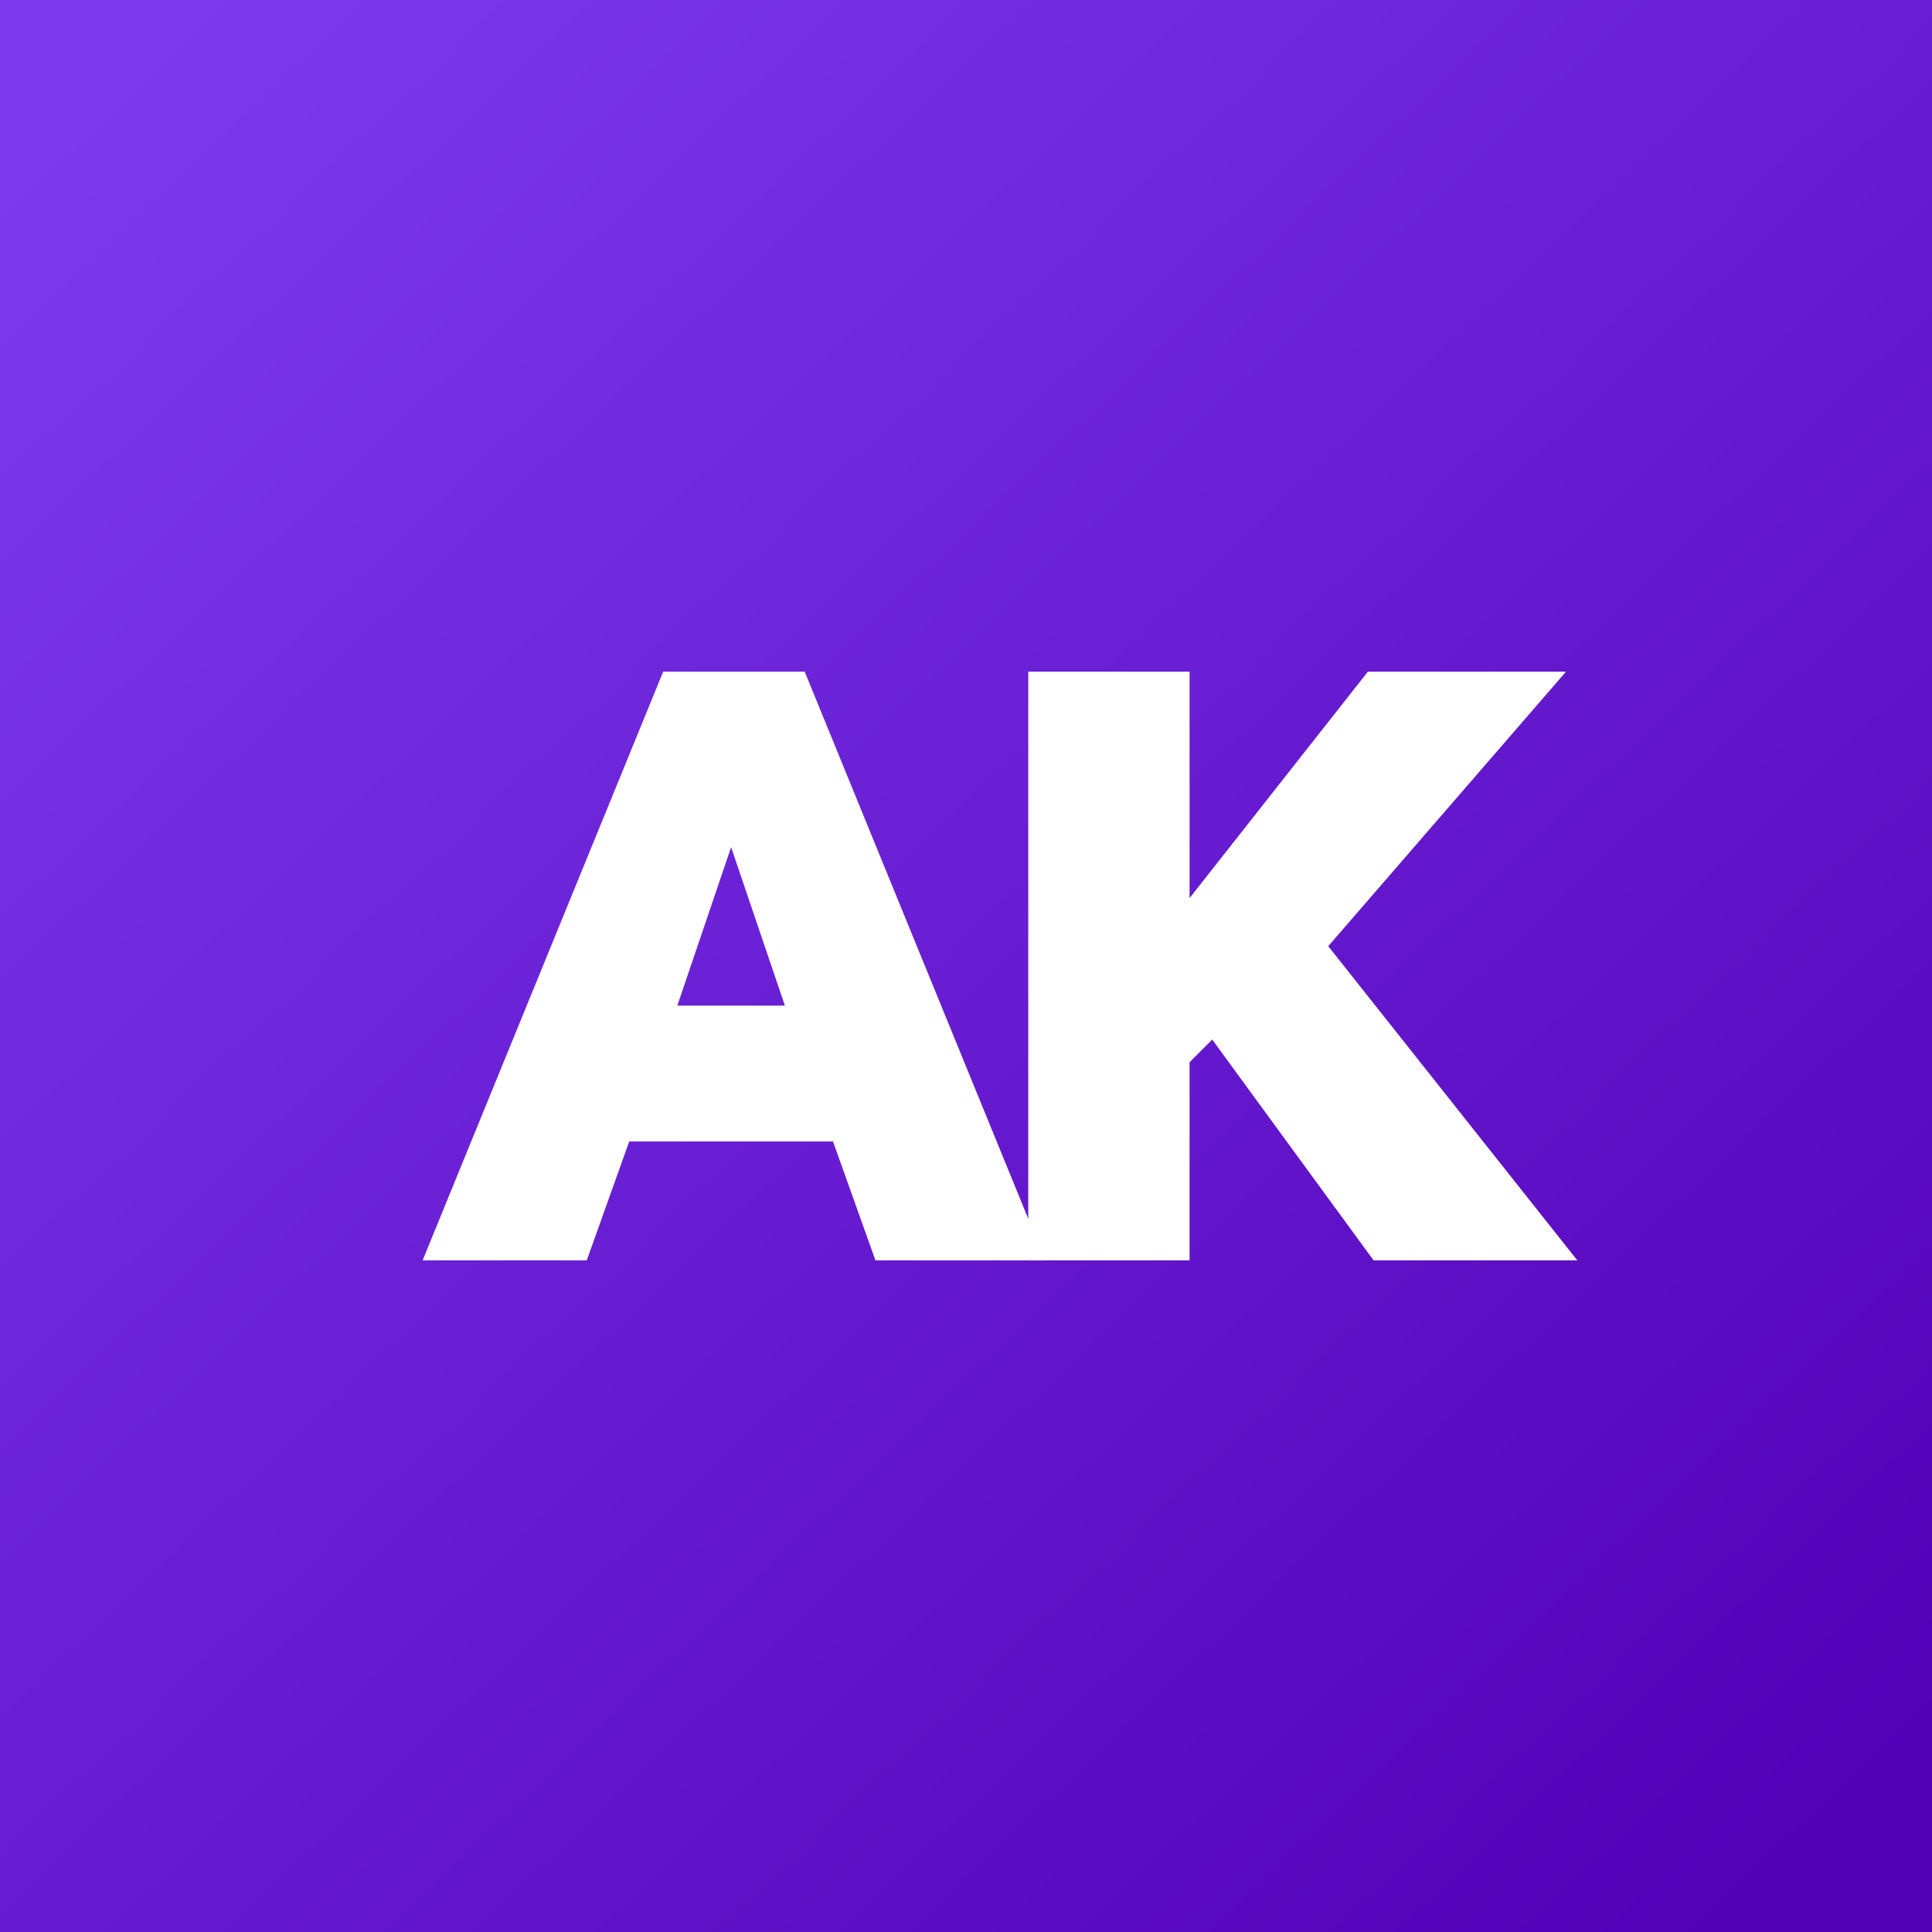
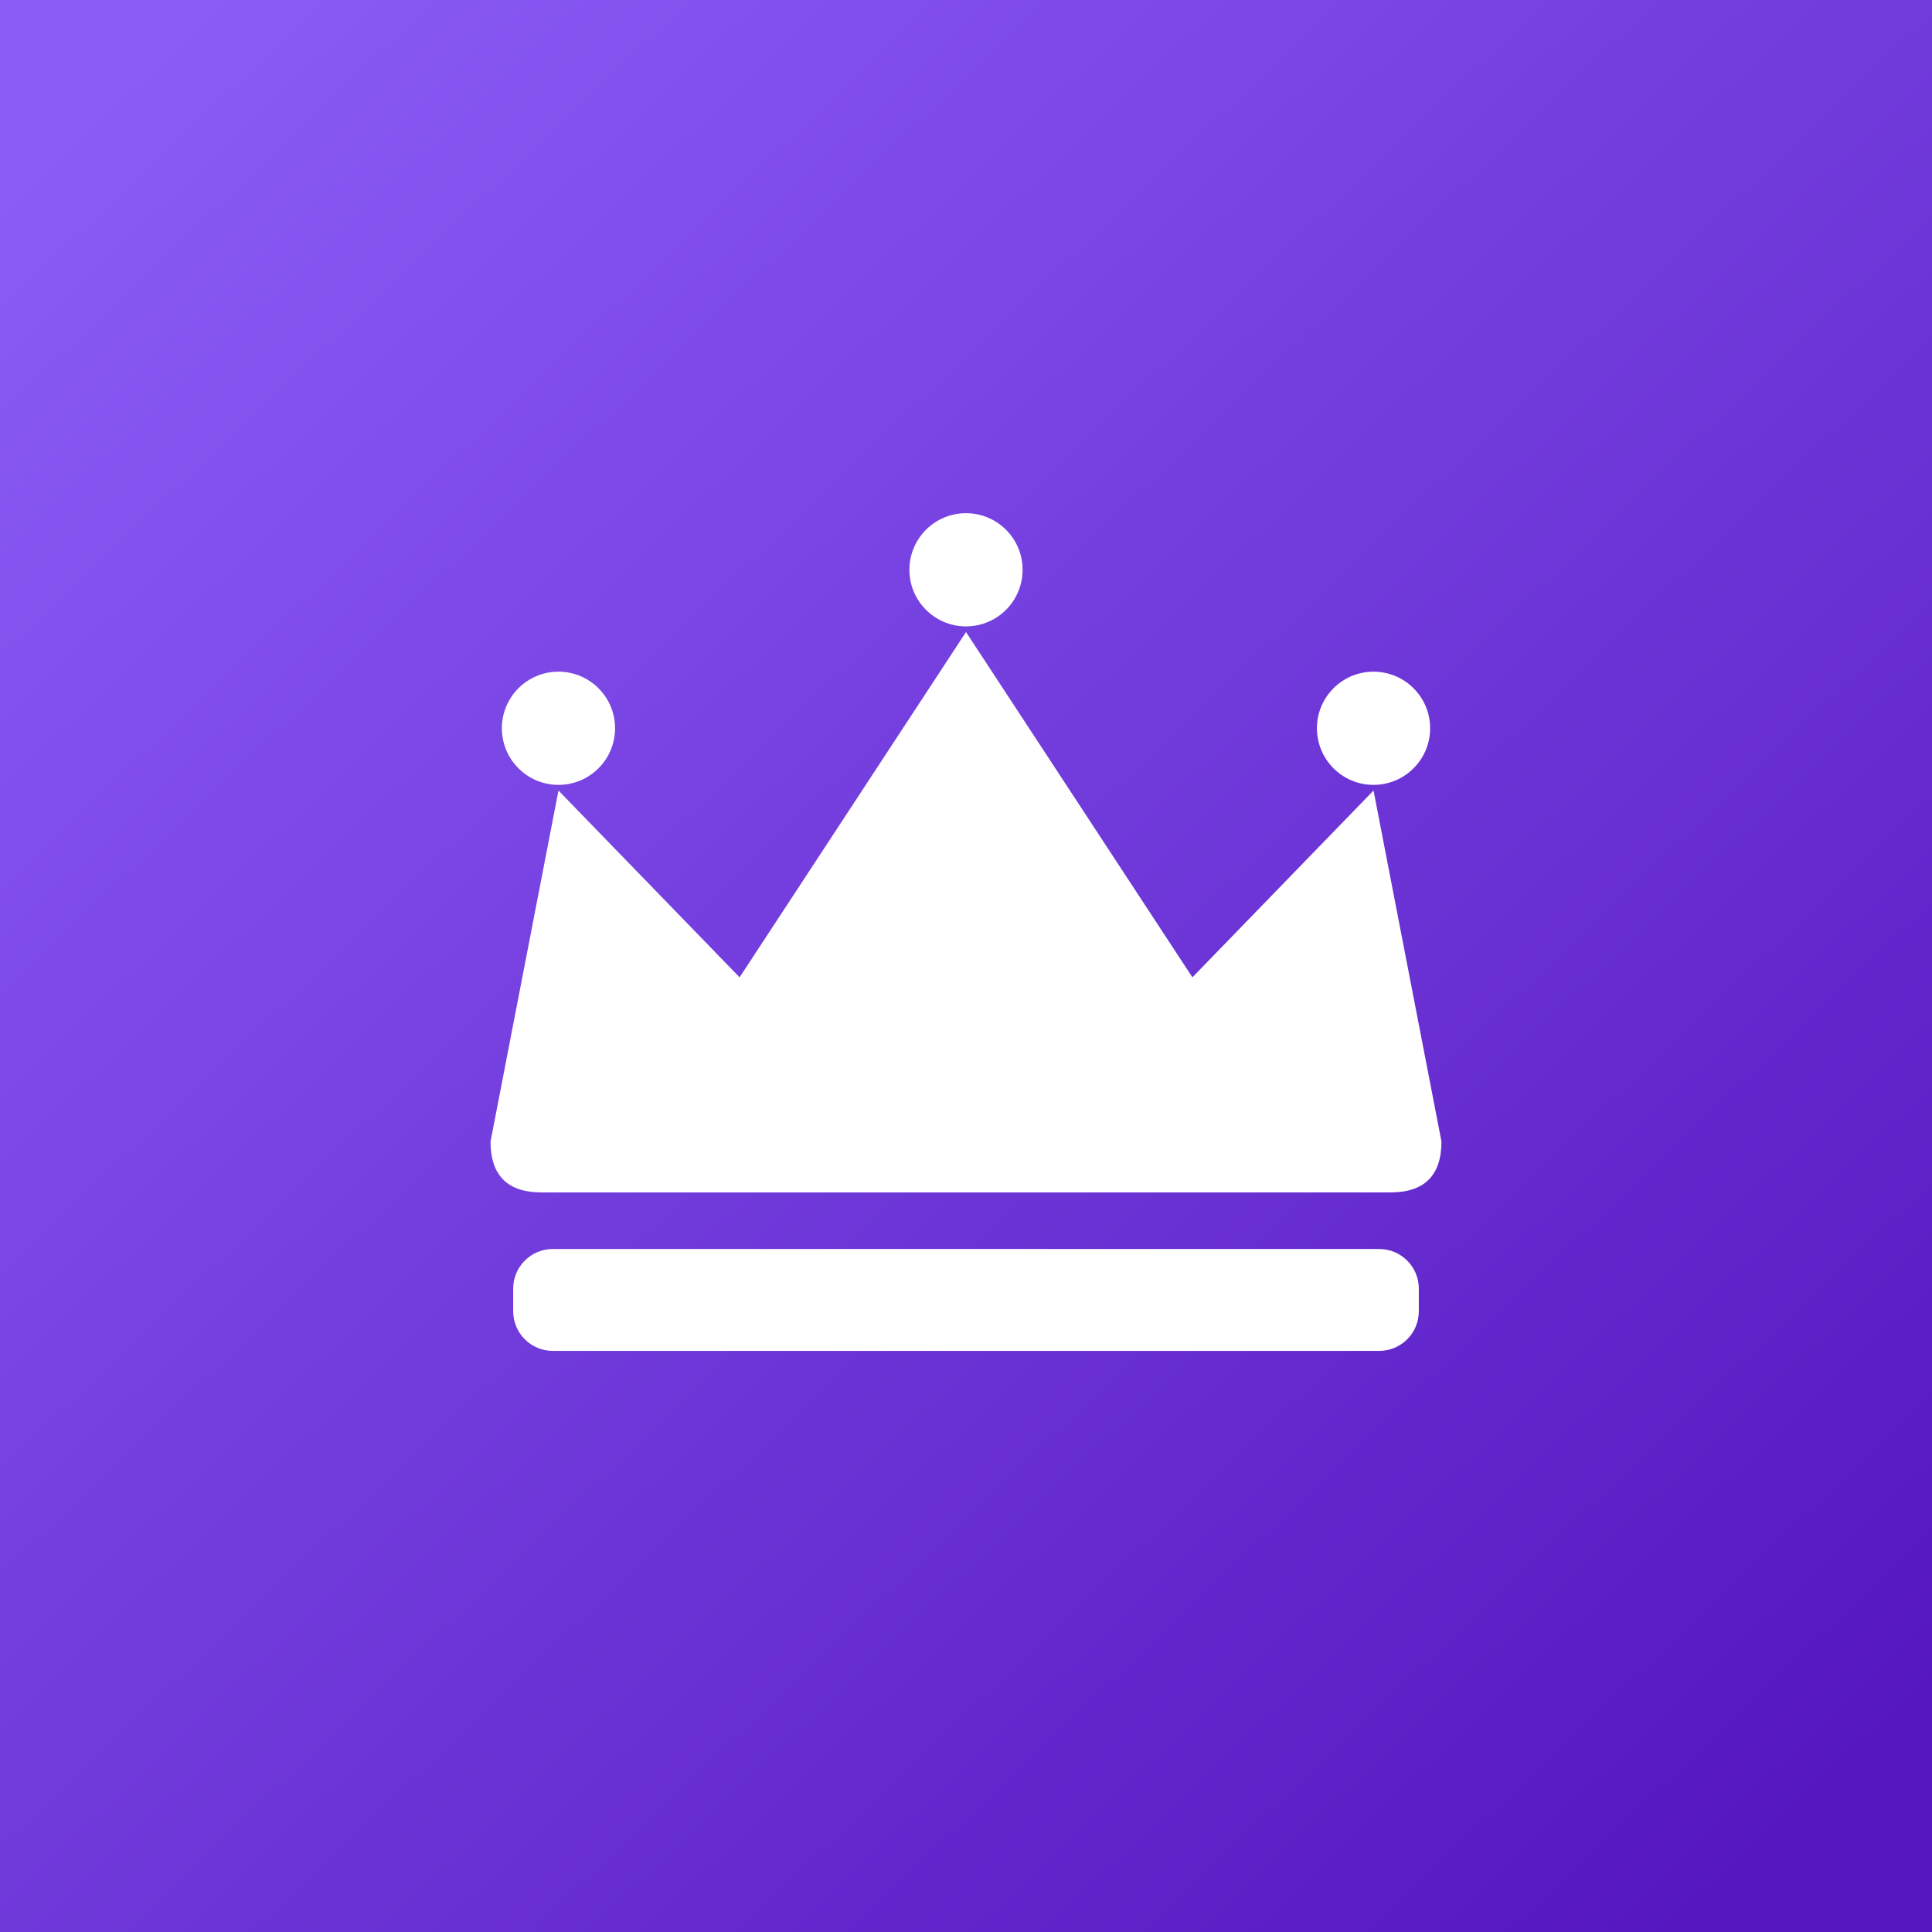
<svg xmlns="http://www.w3.org/2000/svg" viewBox="0 0 512 512" role="img" aria-label="Amazon King">
  <defs>
    <linearGradient id="background" x1="32" y1="20" x2="480" y2="492" gradientUnits="userSpaceOnUse">
-       <stop stop-color="#7c3aed" />
-       <stop offset="1" stop-color="#5300b7" />
+       <stop stop-color="#8b5cf6" />
+       <stop offset="1" stop-color="#5516be" />
    </linearGradient>
  </defs>
  <rect width="512" height="512" fill="url(#background)" />
  <g transform="translate(64 64) scale(.75)" fill="#fff">
-     <path d="M64 360 149 152h50l85 208h-60l-15-42h-72l-15 42H64Zm90-90h38l-19-56-19 56Z" />
-     <path d="M278 152h57v80l63-80h70l-84 97 88 111h-72l-57-78-8 8v70h-57V152Z" />
+     <circle cx="112" cy="172" r="20" />
+     <circle cx="256" cy="116" r="20" />
+     <circle cx="400" cy="172" r="20" />
+     <path d="M112 194 88 318q0 18 18 18h300q18 0 18-18l-24-124-64 66-80-122-80 122Z" />
+     <rect x="96" y="356" width="320" height="36" rx="14" />
  </g>
</svg>
